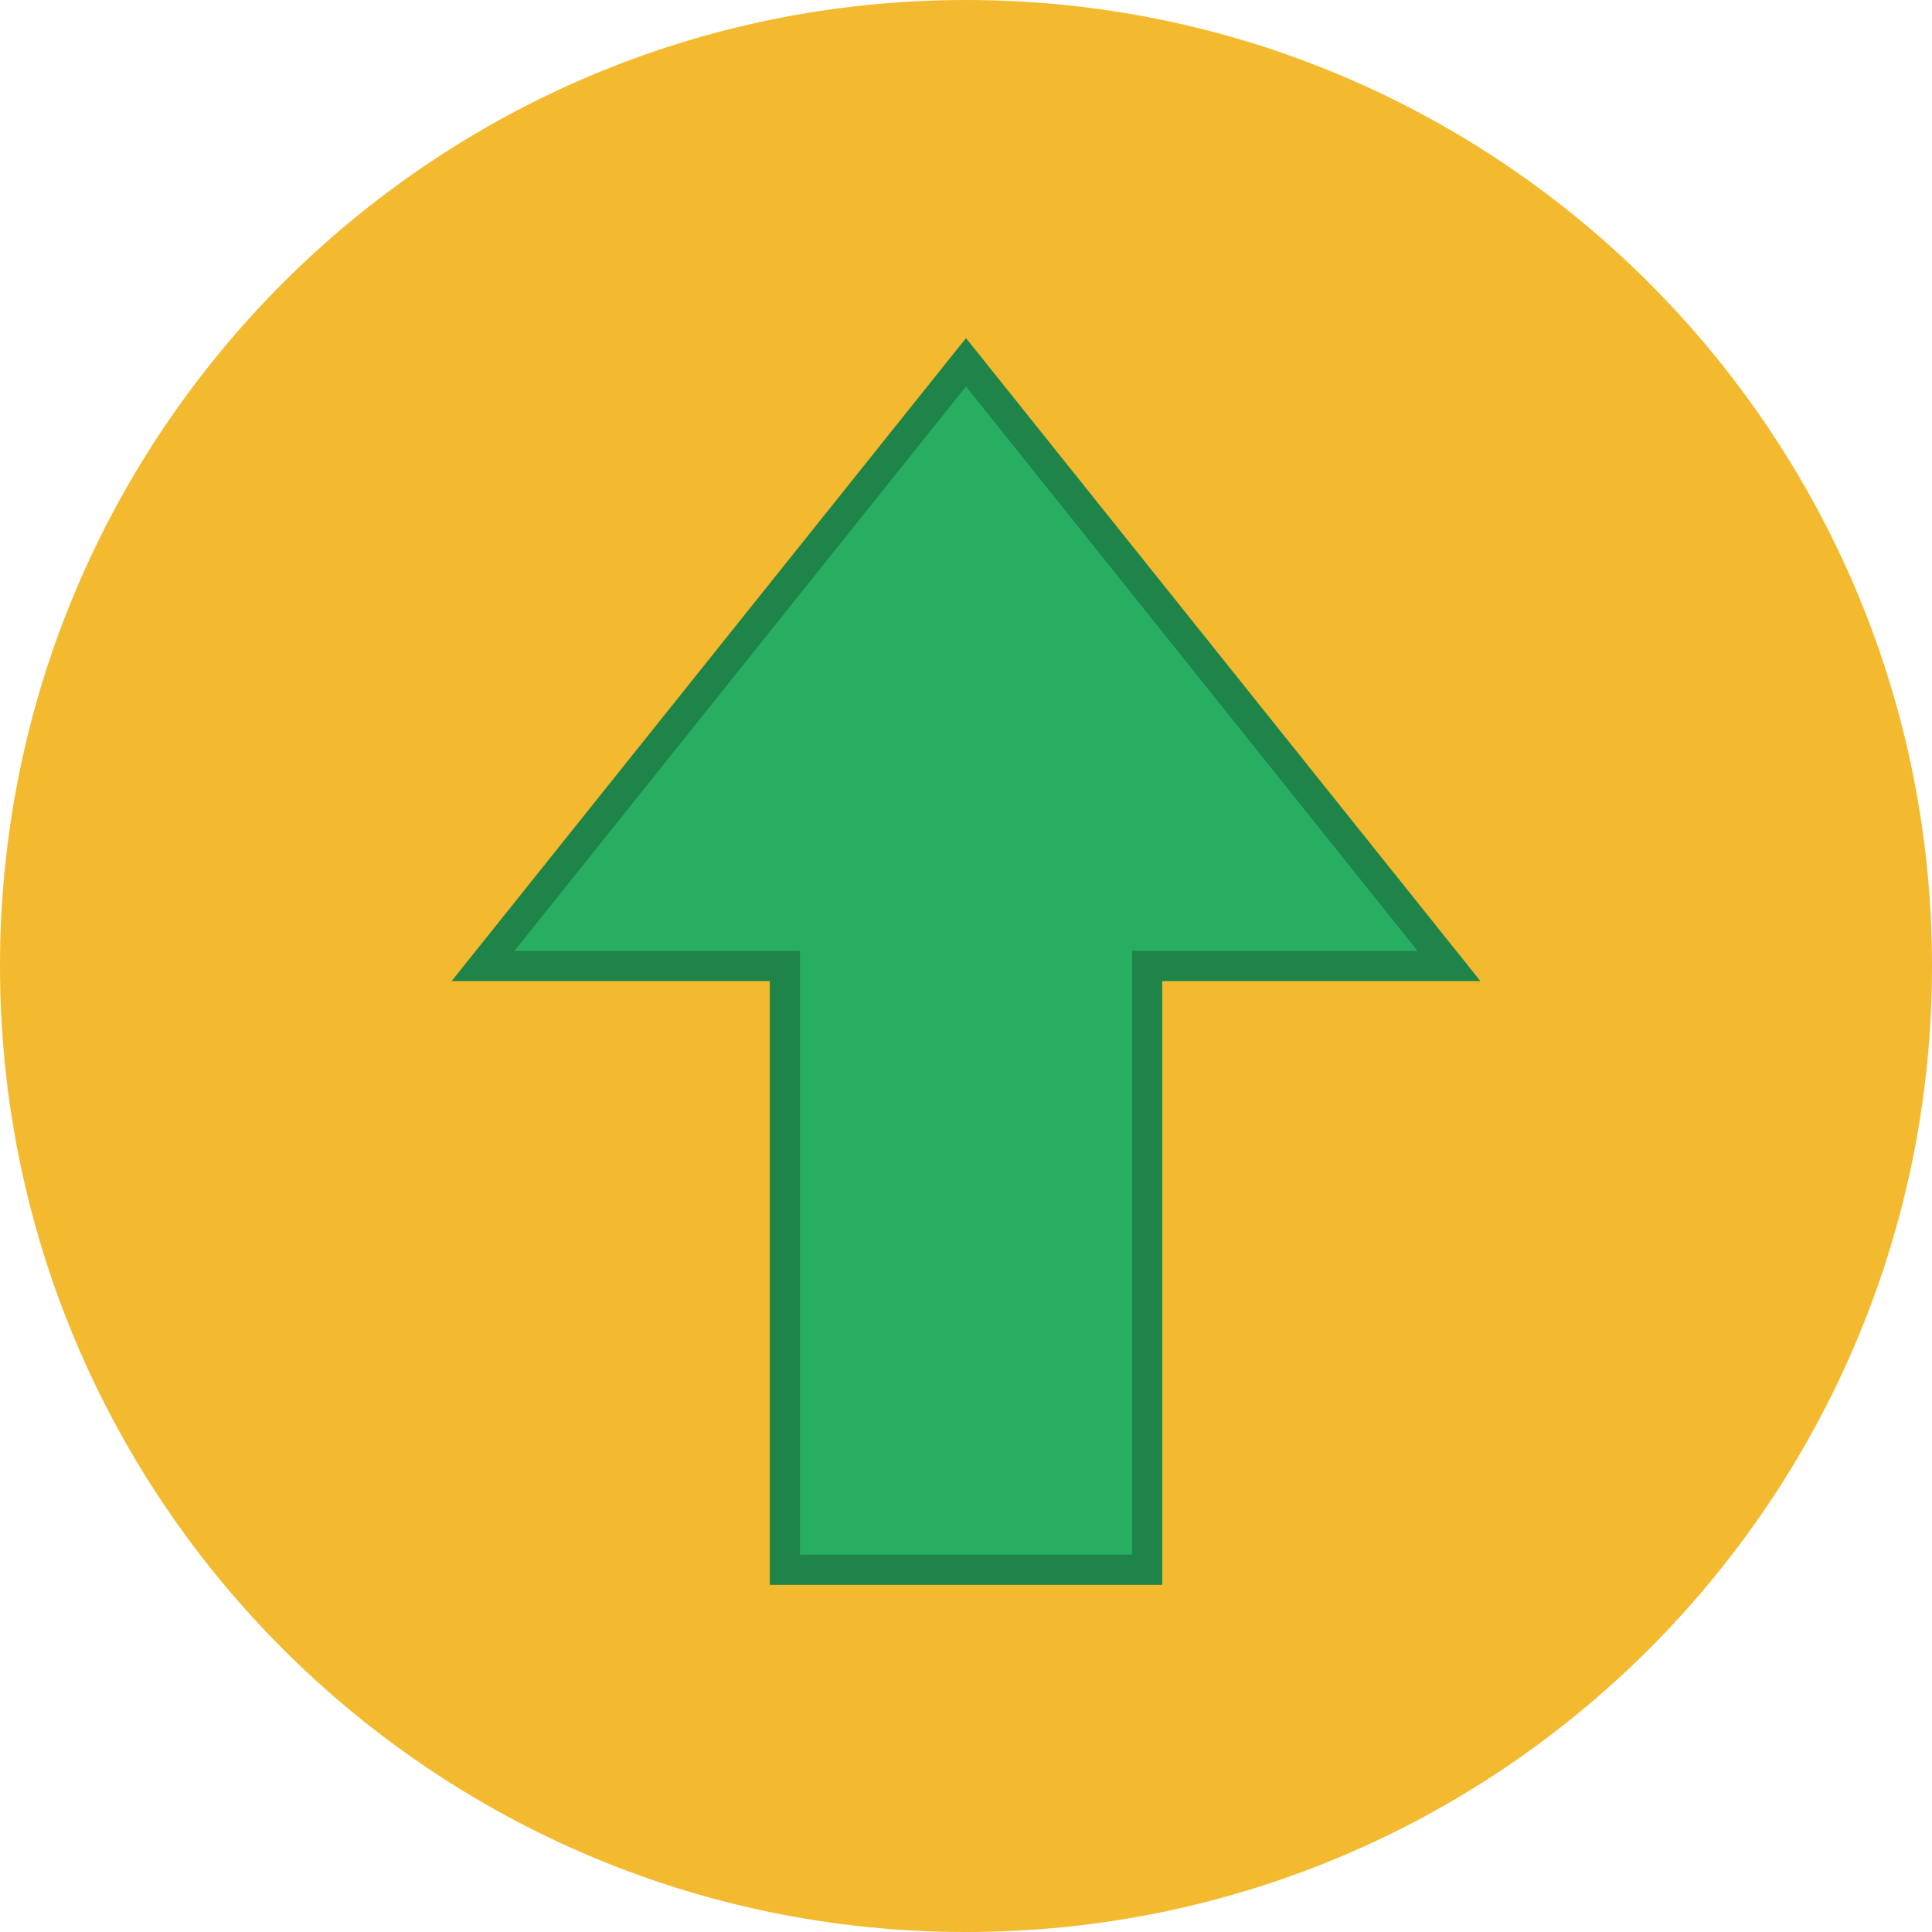
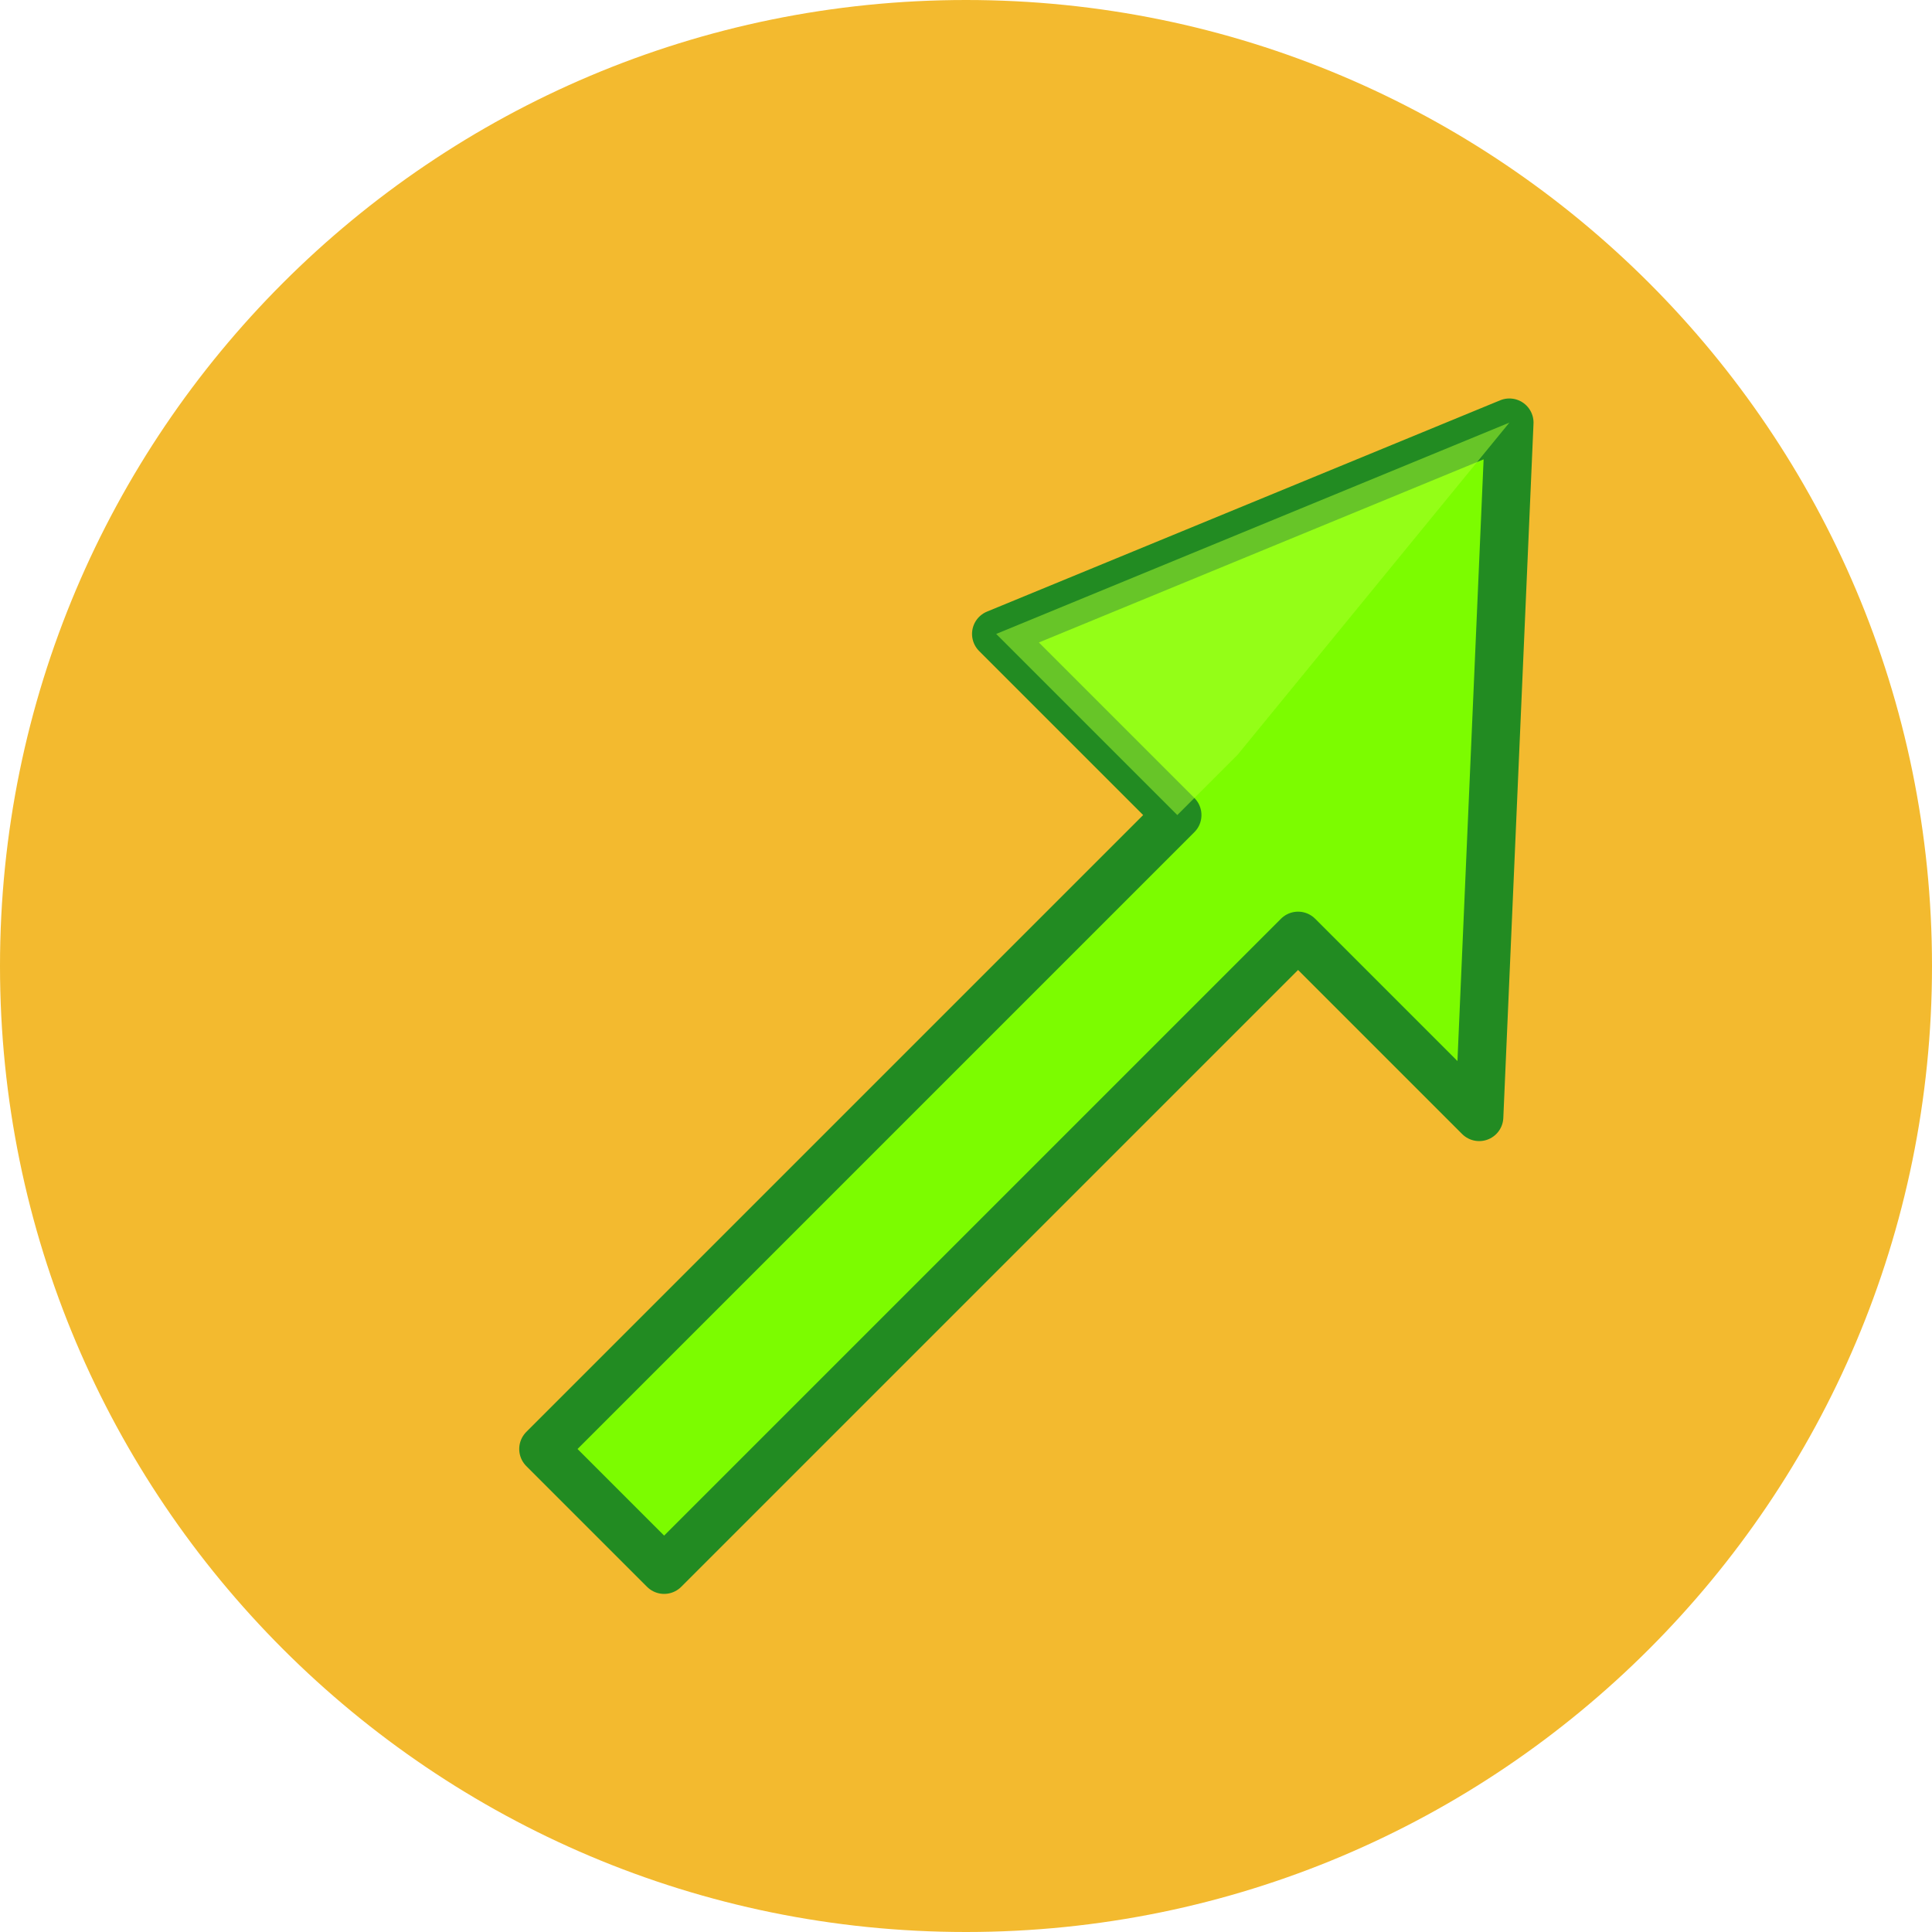
<svg xmlns="http://www.w3.org/2000/svg" width="32" height="32" viewBox="0 0 32 32" fill="none">
  <circle cx="16" cy="16" r="16" fill="#F3BA2F" />
-   <path d="M16 6L8 16H13V26H19V16H24L16 6Z" fill="#27AE60" stroke="#1E8449" stroke-width="0.5" />
+   <path d="M25 7L16.5 10.5L19.5 13.5L9 24L11 26L21.5 15.5L24.5 18.5L25 7Z" fill="#7CFC00" stroke="#228B22" stroke-width="0.8" stroke-linejoin="round" />
+   <path d="M25 7L16.5 10.5L19.5 13.5L20.5 12.5L25 7Z" fill="#ADFF2F" fill-opacity="0.5" />
</svg>
